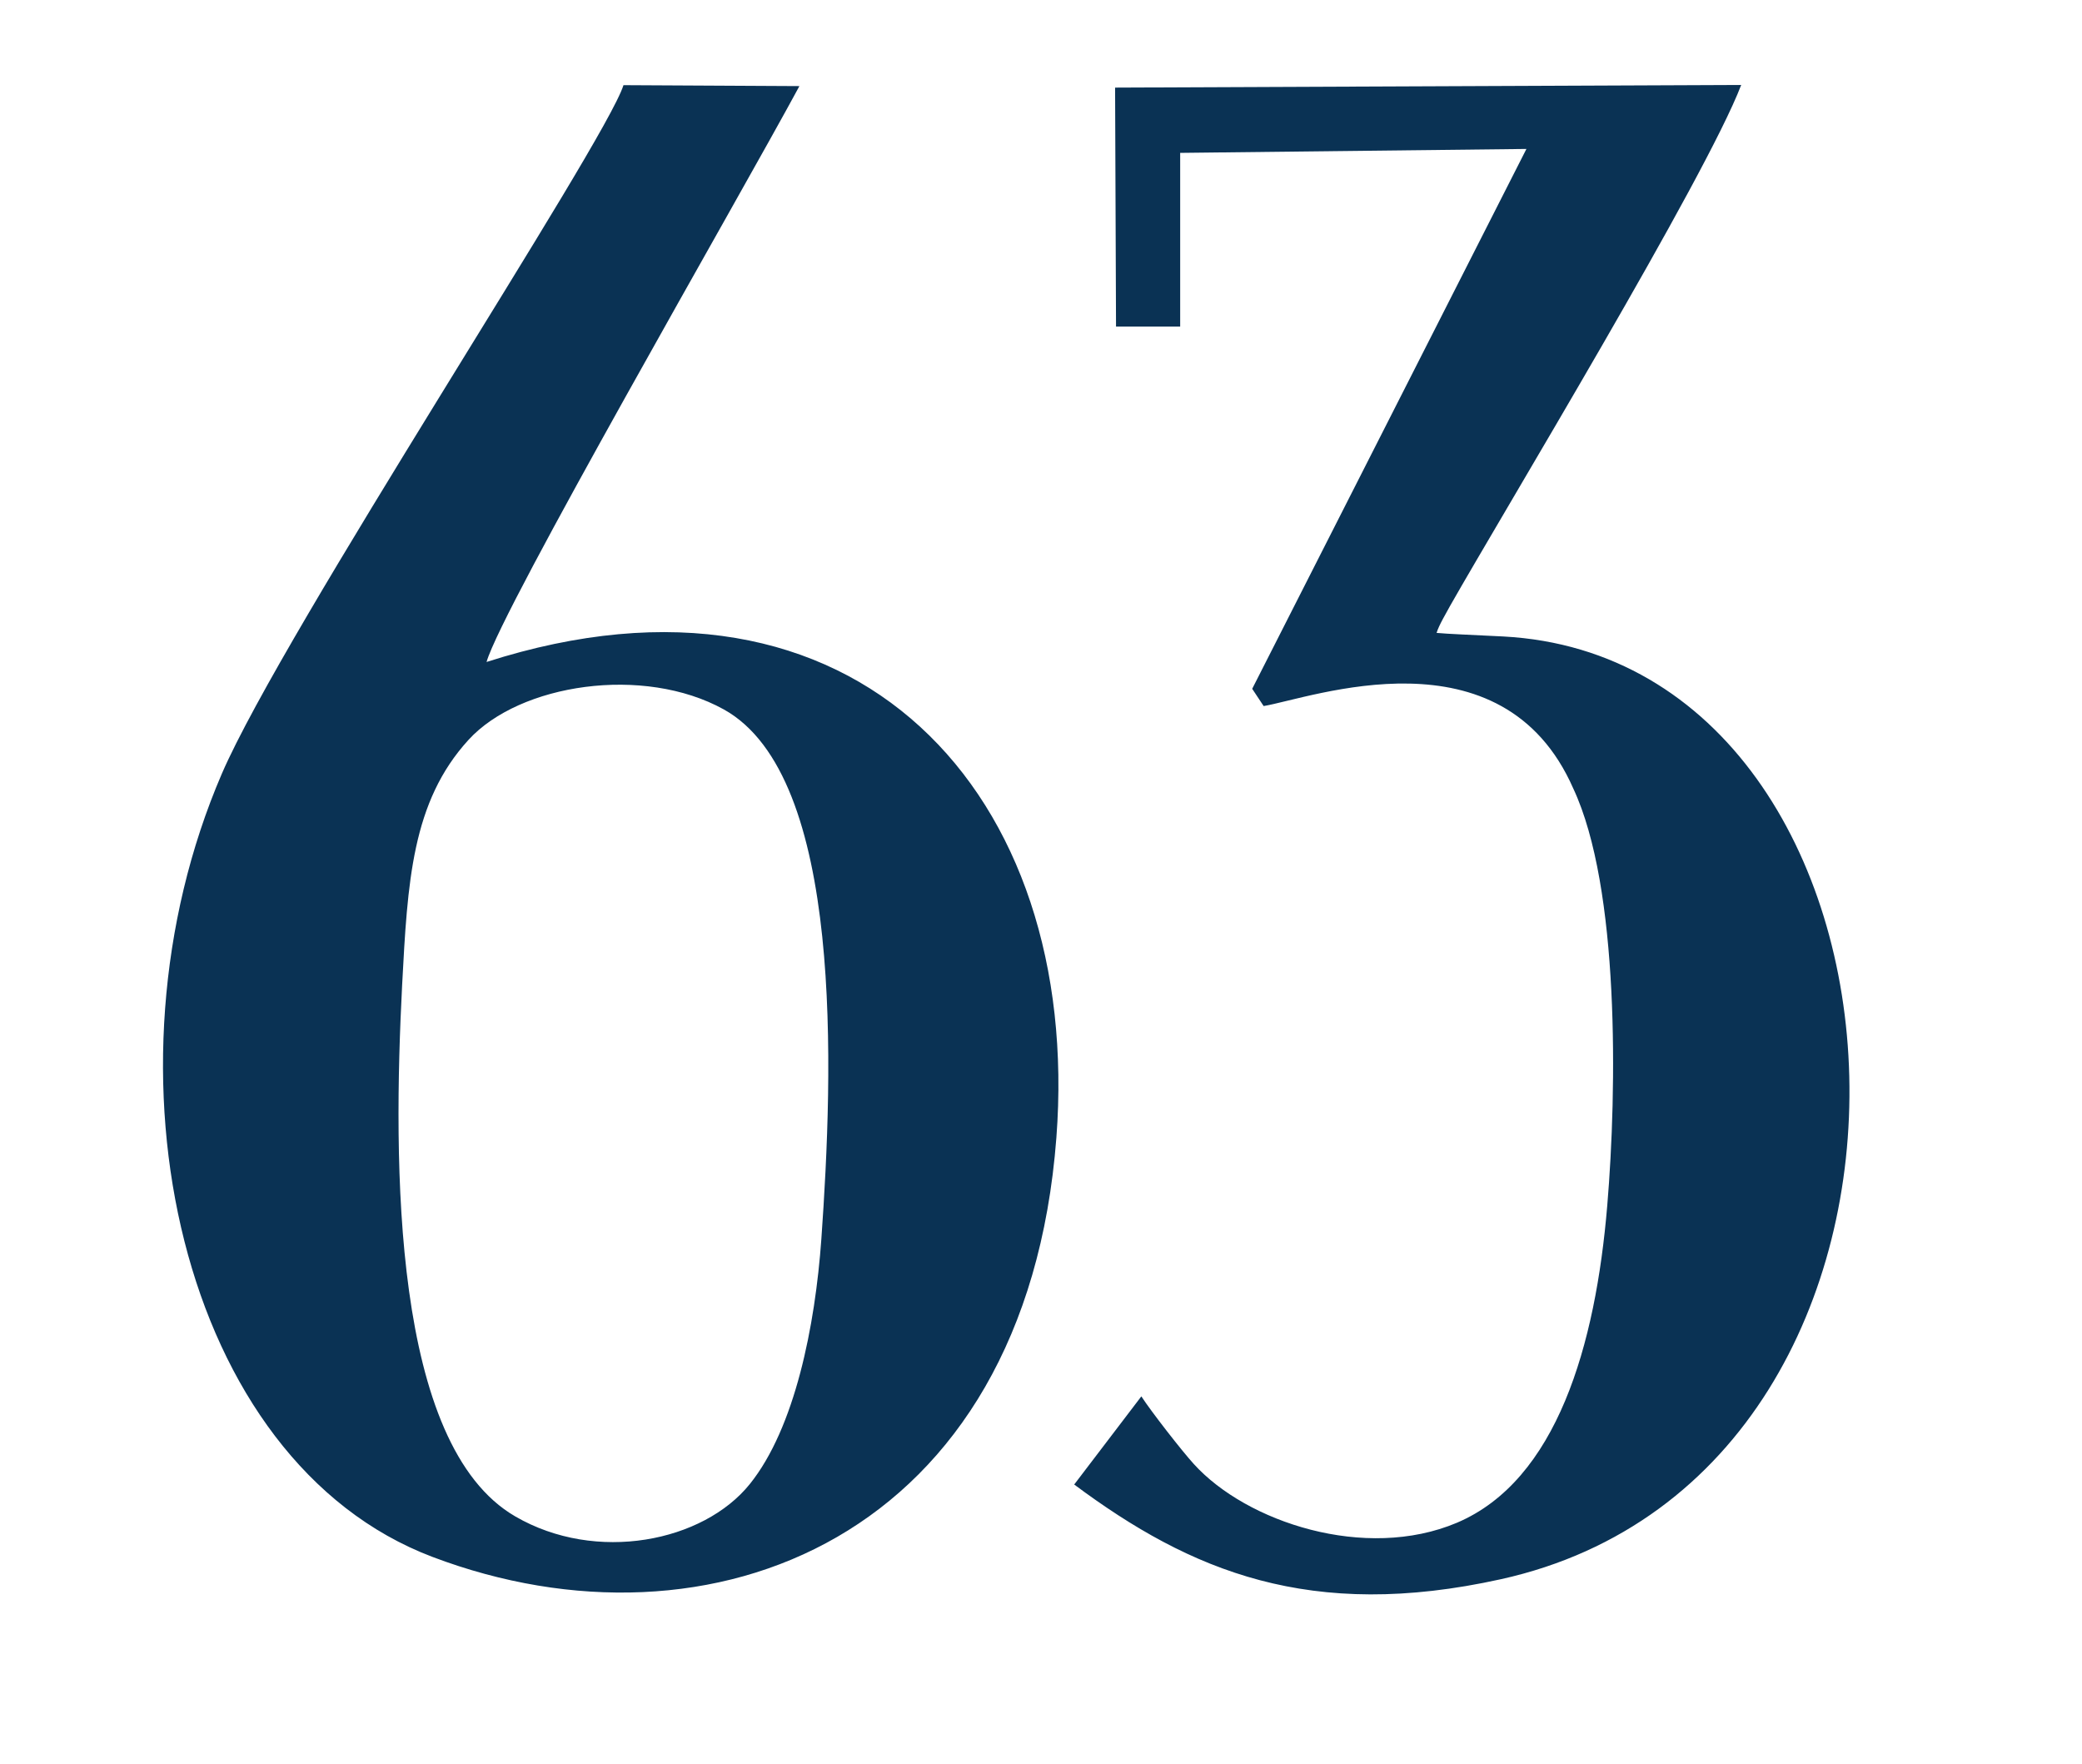
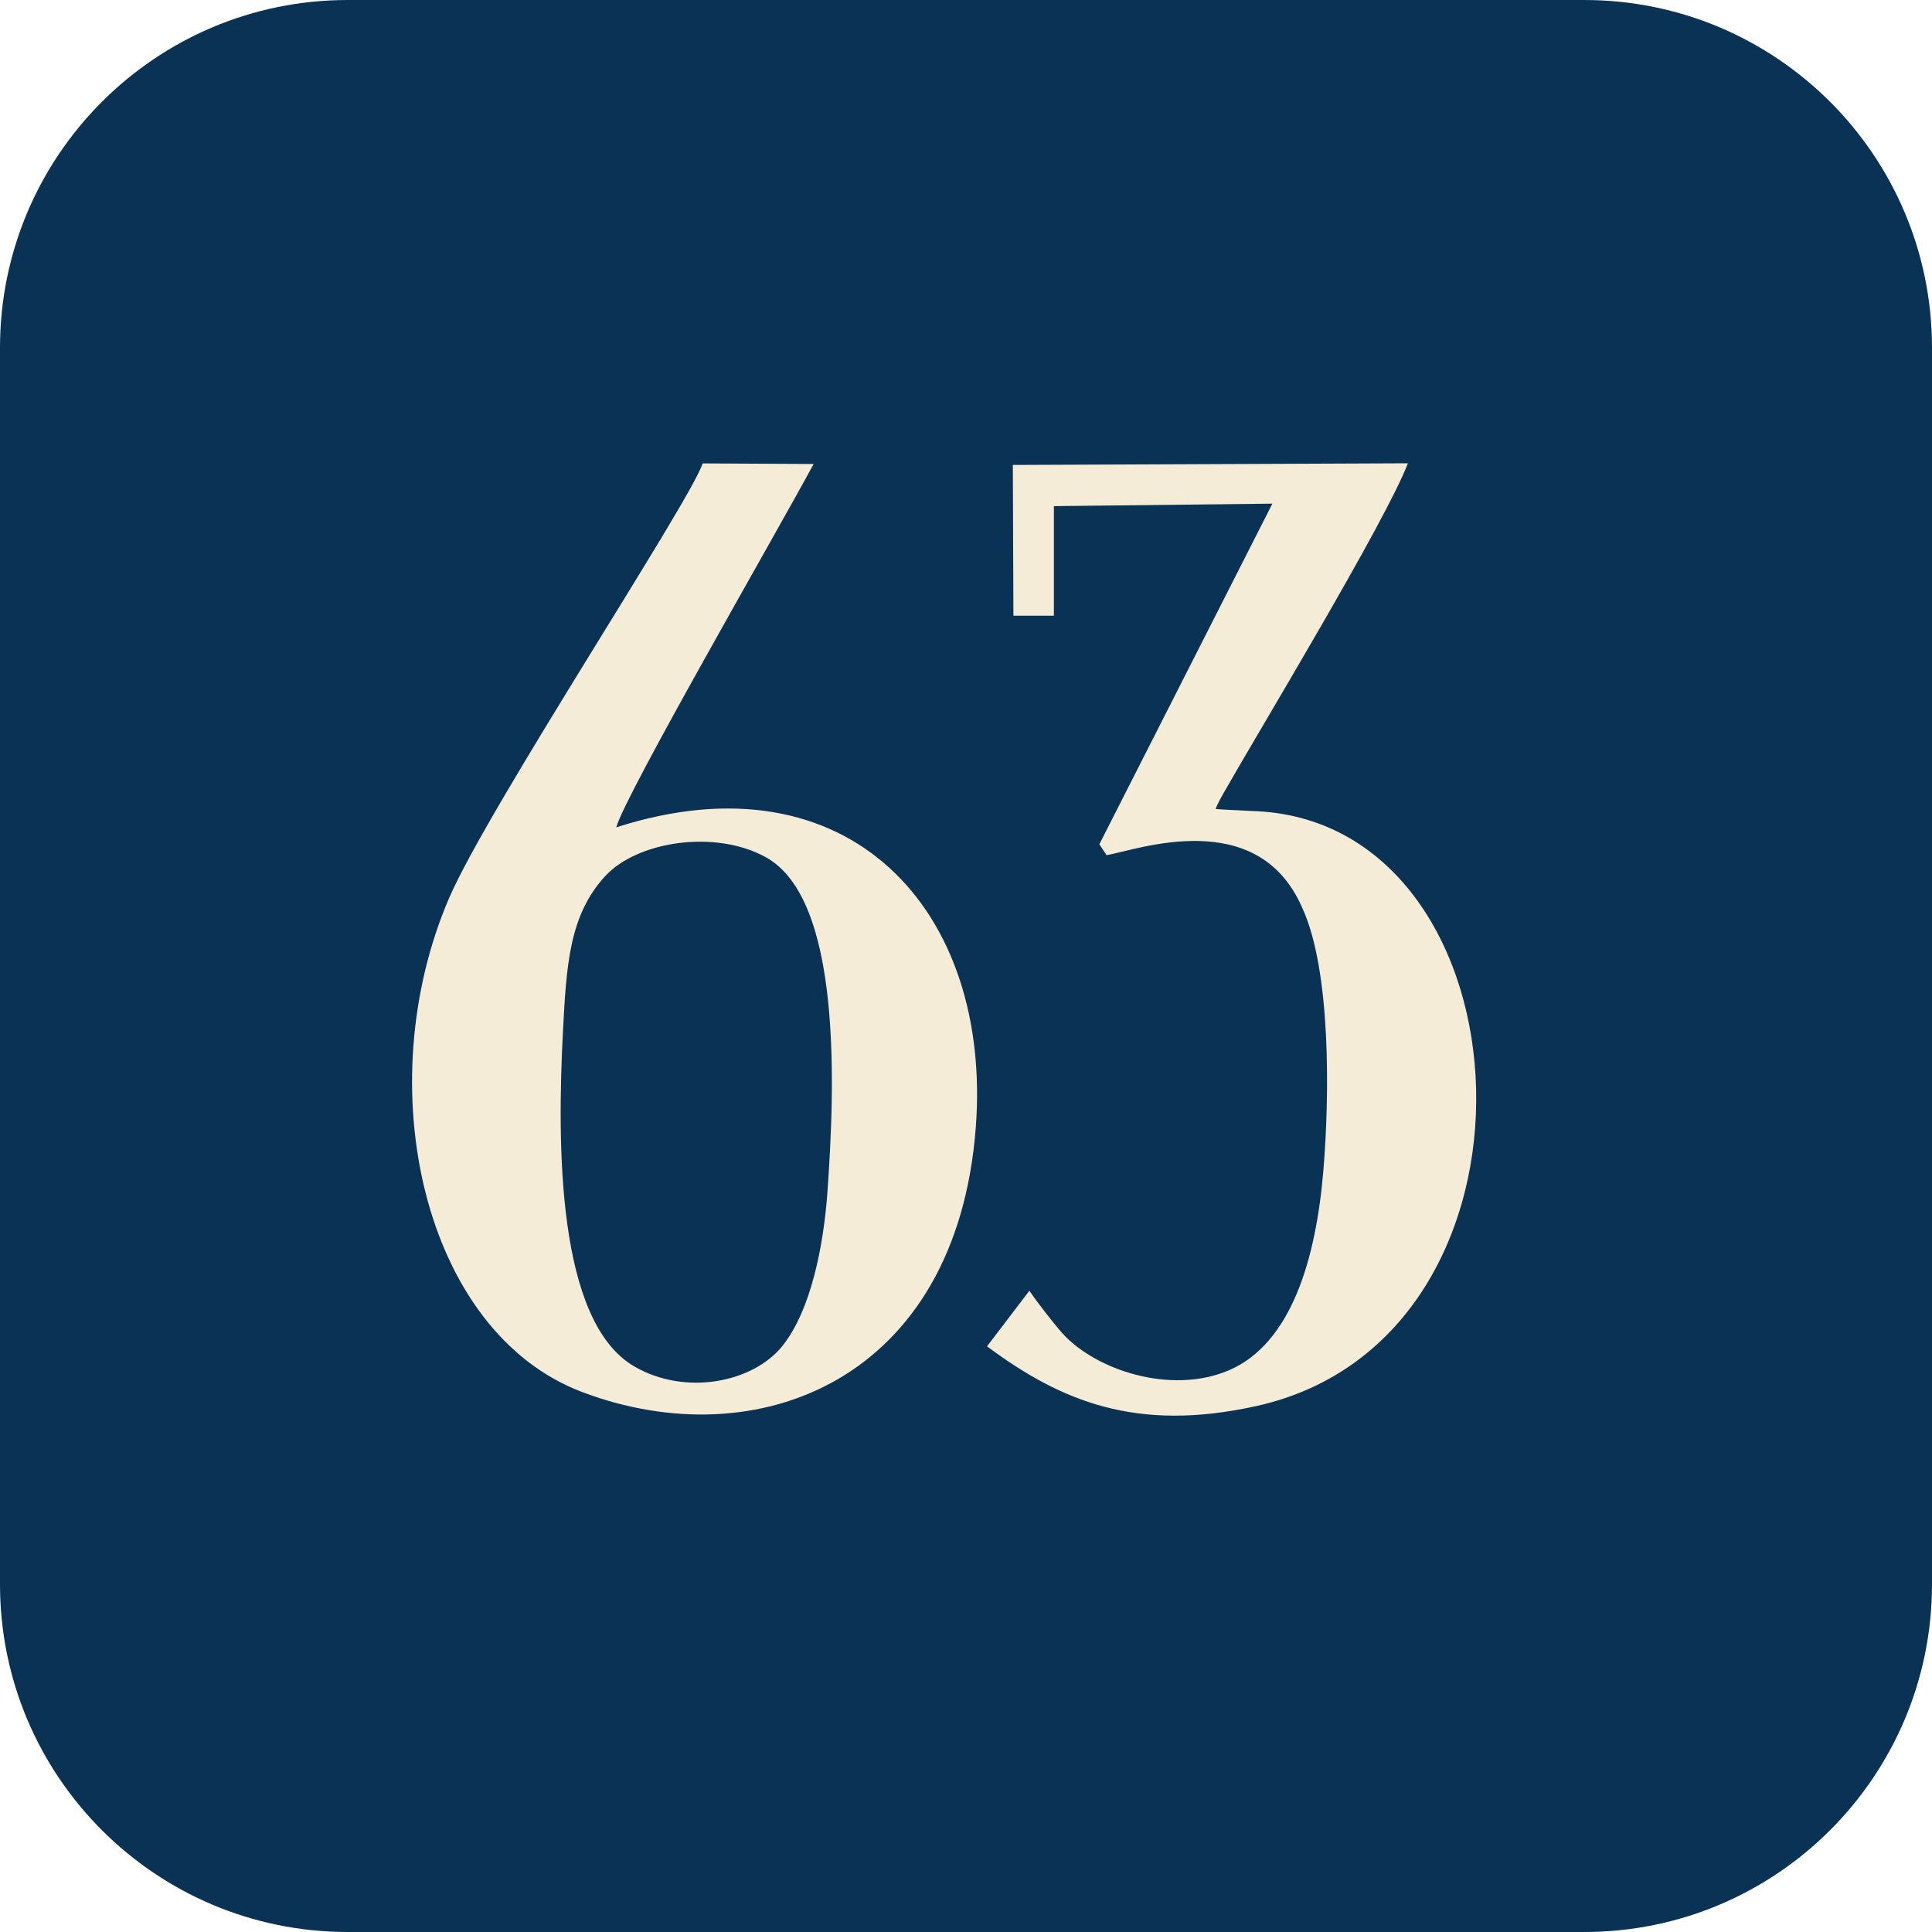
- <svg xmlns="http://www.w3.org/2000/svg" viewBox="-2 -2 111.00 94.00">
-   <path fill="#0A3254" fill-rule="evenodd" d="M57.50 15.41L60.92 15.41L60.92 6.15L79.38 5.94L64.76 34.72L65.37 35.64C67.89 35.22 78.09 31.40 81.88 40.04C84.35 45.32 84.21 56.08 83.69 62.26C83.07 69.72 81.00 76.92 75.67 79.18C70.79 81.24 64.46 79.15 61.65 76.05C61.01 75.35 59.36 73.23 58.85 72.44L55.27 77.14C61.49 81.77 67.87 84.43 78.01 82.19C103.99 76.45 101.54 33.17 78.14 31.93C76.37 31.84 75.23 31.80 74.59 31.74C74.72 31.31 75.12 30.66 75.31 30.30C78.16 25.28 88.94 7.48 90.83 2.53L57.45 2.67L57.50 15.41M23.94 33.29C24.74 30.46 37.42 8.52 40.62 2.59L31.24 2.54C30.27 5.64 13.11 31.65 9.83 39.24C2.98 55.13 7.61 75.91 21.06 81.00C35.85 86.60 52.69 80.02 54.32 58.65C55.71 40.39 43.69 26.95 23.94 33.29M41.79 64.05C41.46 68.69 40.38 74.12 37.98 77.11C35.50 80.20 29.79 81.35 25.47 78.84C18.90 75.03 18.95 60.05 19.44 50.50C19.73 45.04 19.95 40.75 22.98 37.44C25.71 34.45 32.31 33.45 36.59 35.82C43.02 39.39 42.42 55.14 41.79 64.05" />
+ <svg xmlns="http://www.w3.org/2000/svg" viewBox="0 0 100 100">
+   <rect width="100" height="100" rx="18.0" fill="#0A3254" />
+   <g transform="translate(17.23 22.43) scale(0.6126)">
+     <path fill="#F5ECD8" fill-rule="evenodd" d="M57.50 15.41L60.92 15.41L60.92 6.15L79.38 5.94L64.76 34.72L65.37 35.64C67.89 35.22 78.09 31.40 81.88 40.04C84.35 45.32 84.21 56.08 83.69 62.26C83.07 69.72 81.00 76.92 75.67 79.18C70.79 81.24 64.46 79.15 61.65 76.05C61.01 75.35 59.36 73.23 58.85 72.44L55.27 77.14C61.49 81.77 67.87 84.43 78.01 82.19C103.99 76.45 101.54 33.17 78.14 31.93C76.37 31.84 75.23 31.80 74.59 31.74C74.72 31.31 75.12 30.66 75.31 30.30C78.16 25.28 88.94 7.48 90.83 2.53L57.45 2.67L57.50 15.41M23.94 33.29C24.74 30.46 37.42 8.52 40.62 2.59L31.24 2.54C30.27 5.64 13.11 31.65 9.83 39.24C2.98 55.13 7.61 75.91 21.06 81.00C35.85 86.60 52.69 80.02 54.32 58.65C55.71 40.39 43.69 26.95 23.94 33.29M41.79 64.05C41.46 68.69 40.38 74.12 37.98 77.11C35.50 80.20 29.79 81.35 25.47 78.84C18.90 75.03 18.95 60.05 19.44 50.50C19.73 45.04 19.95 40.75 22.98 37.44C25.71 34.45 32.31 33.45 36.59 35.82C43.02 39.39 42.42 55.14 41.79 64.05" />
+   </g>
</svg>
